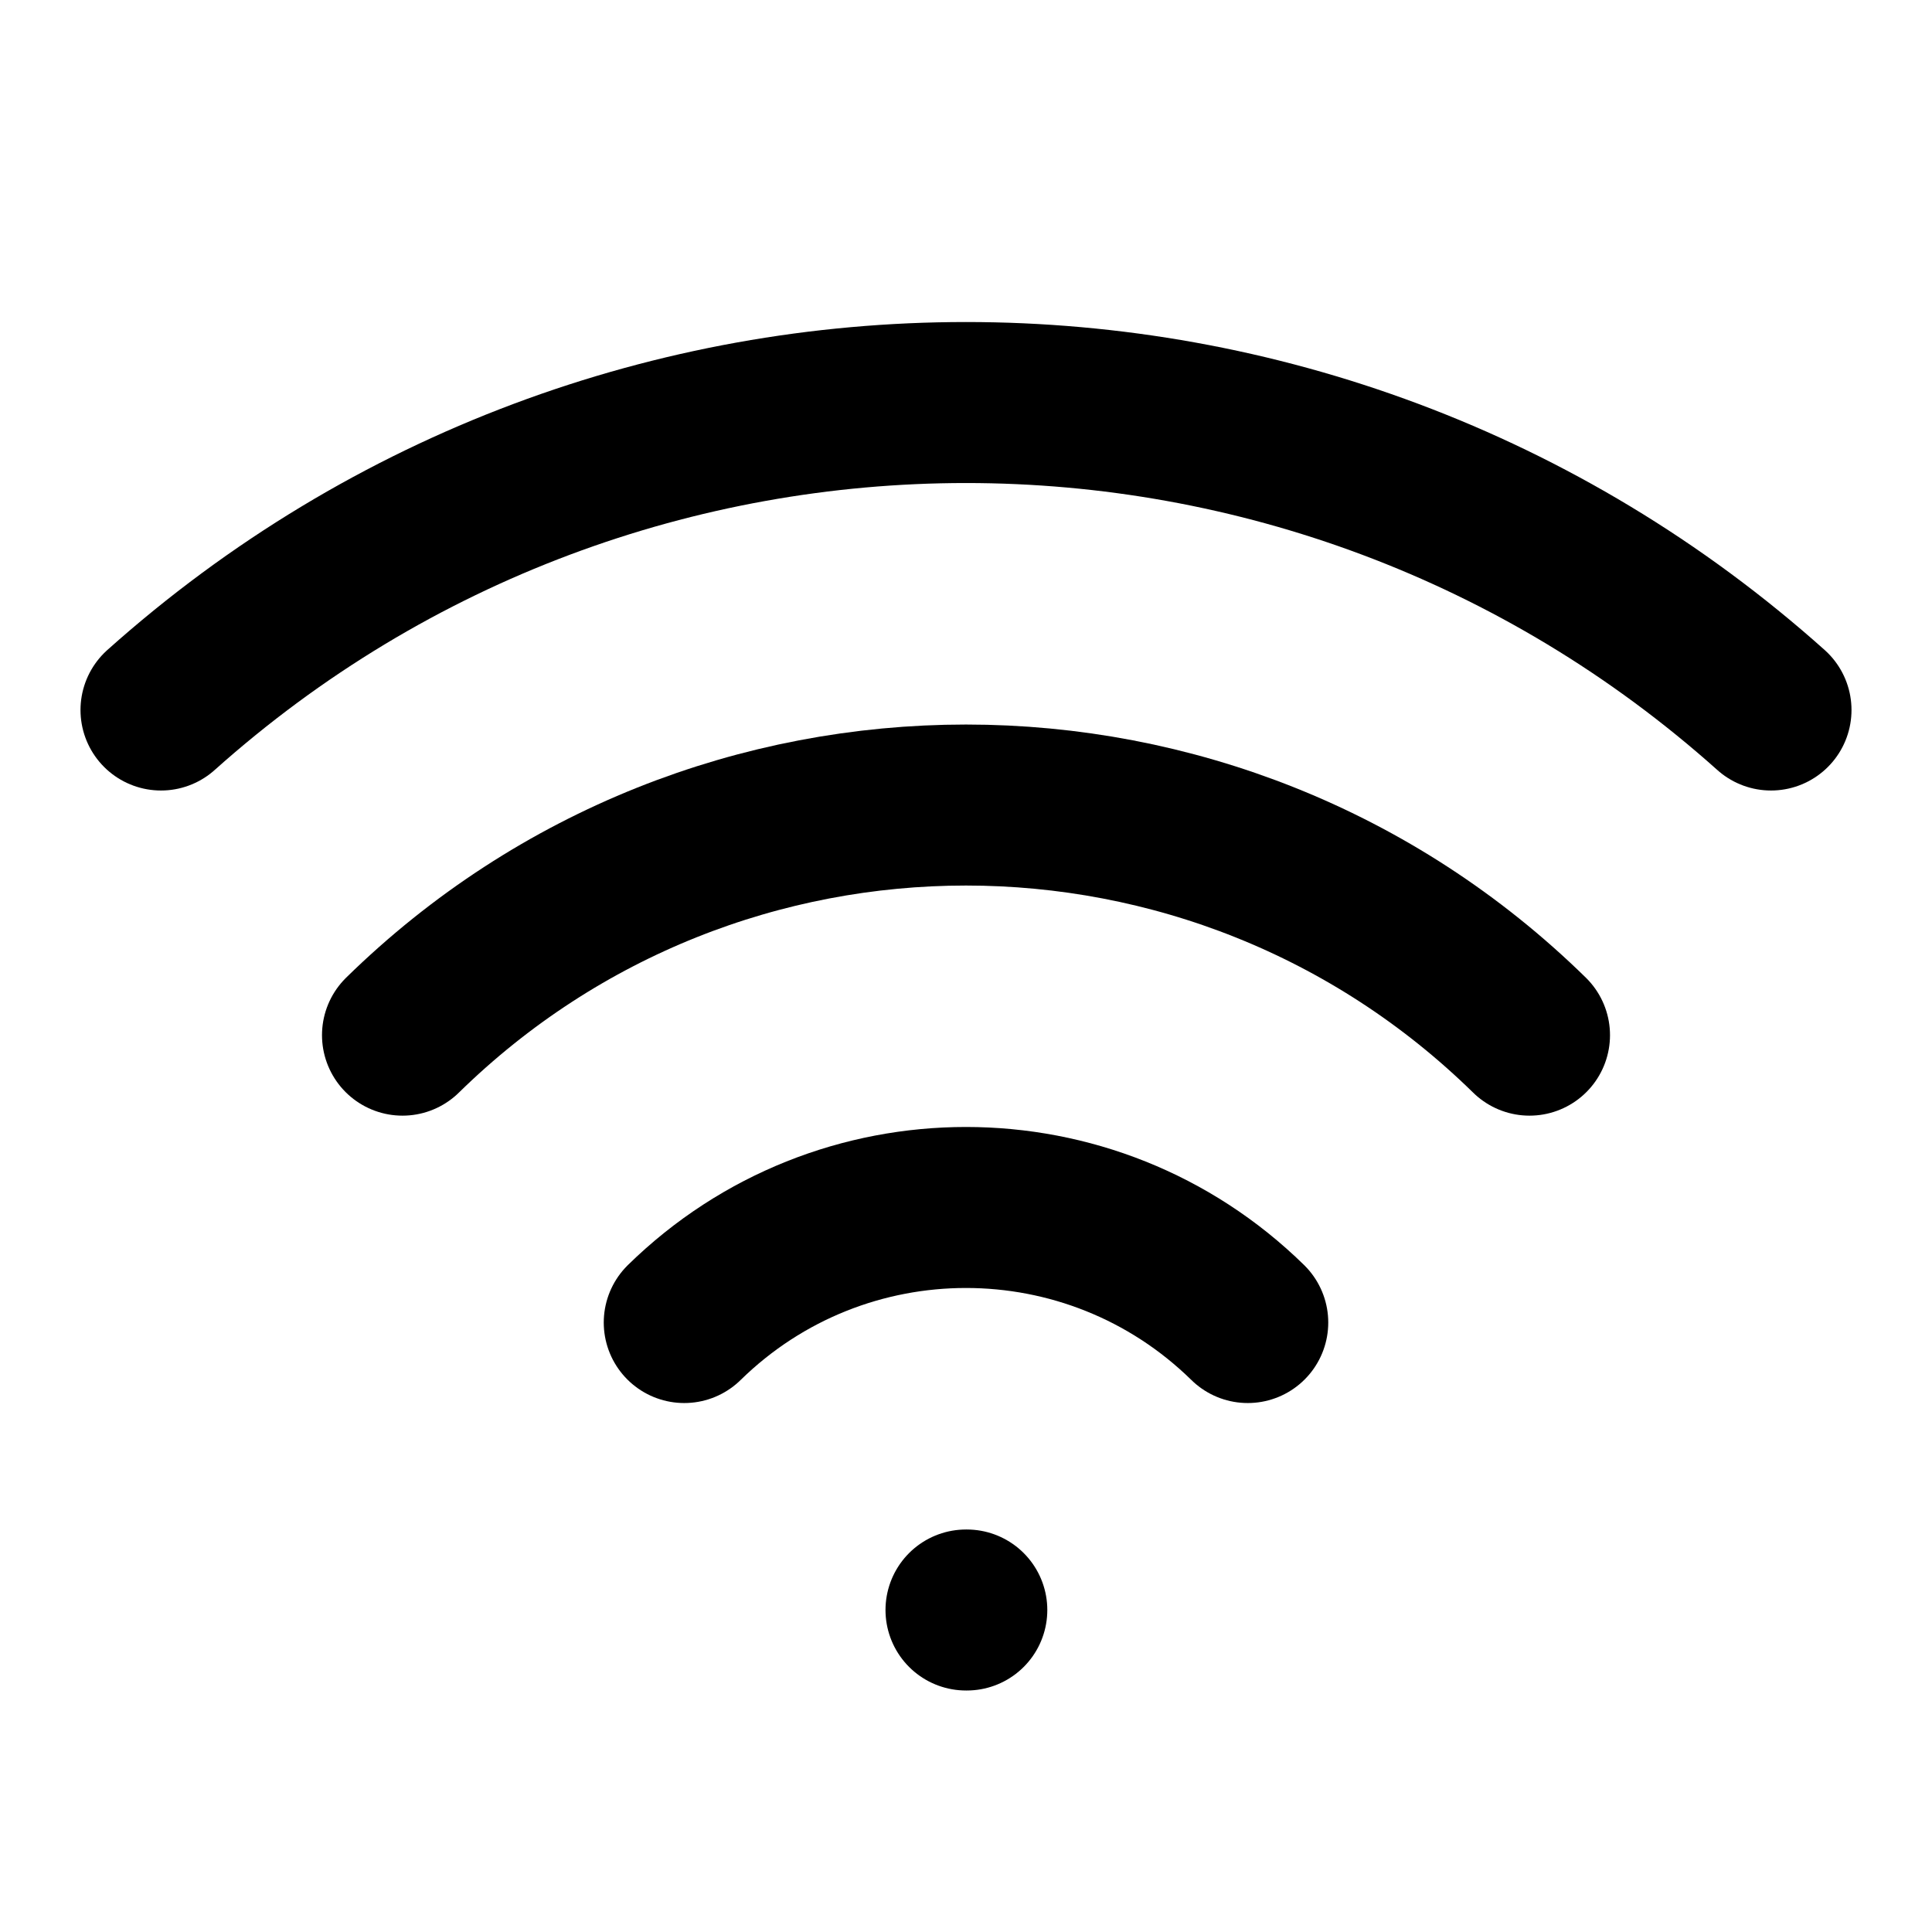
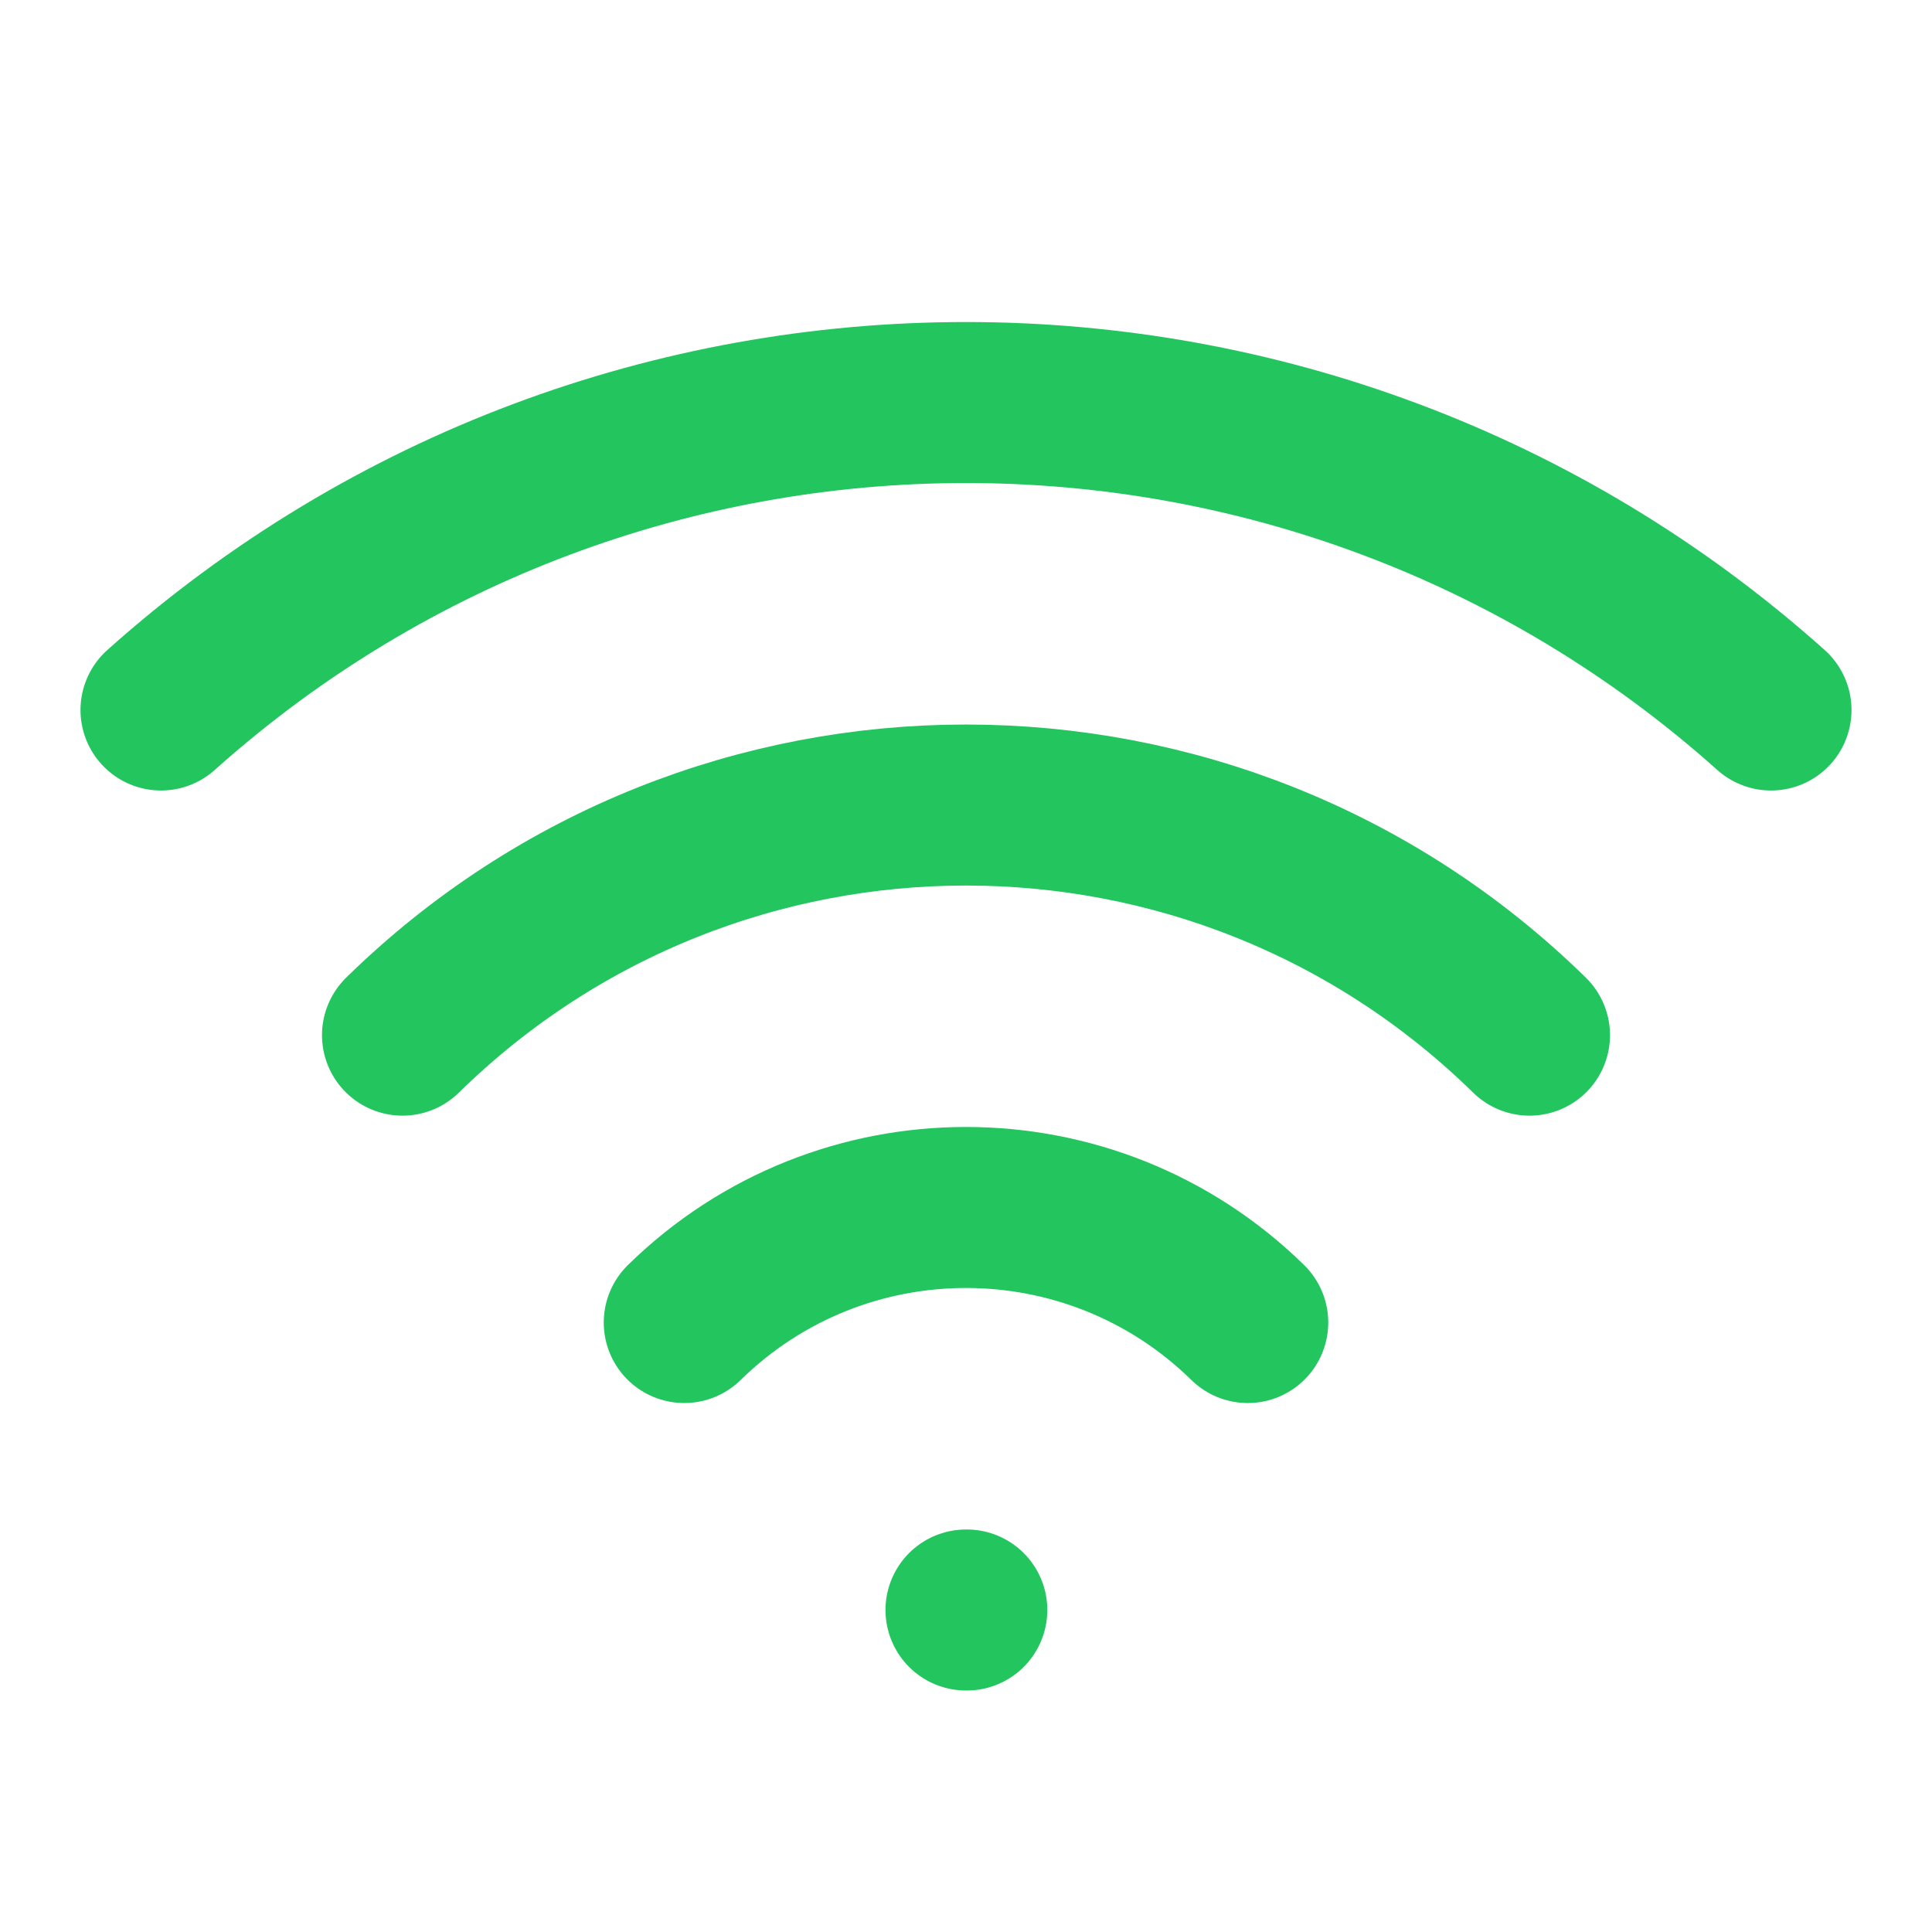
- <svg xmlns="http://www.w3.org/2000/svg" width="24" height="24" viewBox="0 0 24 24" fill="none" stroke="currentColor" stroke-width="2" stroke-linecap="round" stroke-linejoin="round" class="lucide lucide-wifi preview-icon">
+ <svg xmlns="http://www.w3.org/2000/svg" width="24" height="24" viewBox="0 0 24 24" fill="none" stroke="#22C55E" stroke-width="2" stroke-linecap="round" stroke-linejoin="round" class="lucide lucide-wifi preview-icon">
  <path d="M12 20h.01" />
  <path d="M2 8.82a15 15 0 0 1 20 0" />
  <path d="M5 12.859a10 10 0 0 1 14 0" />
  <path d="M8.5 16.429a5 5 0 0 1 7 0" />
</svg>
